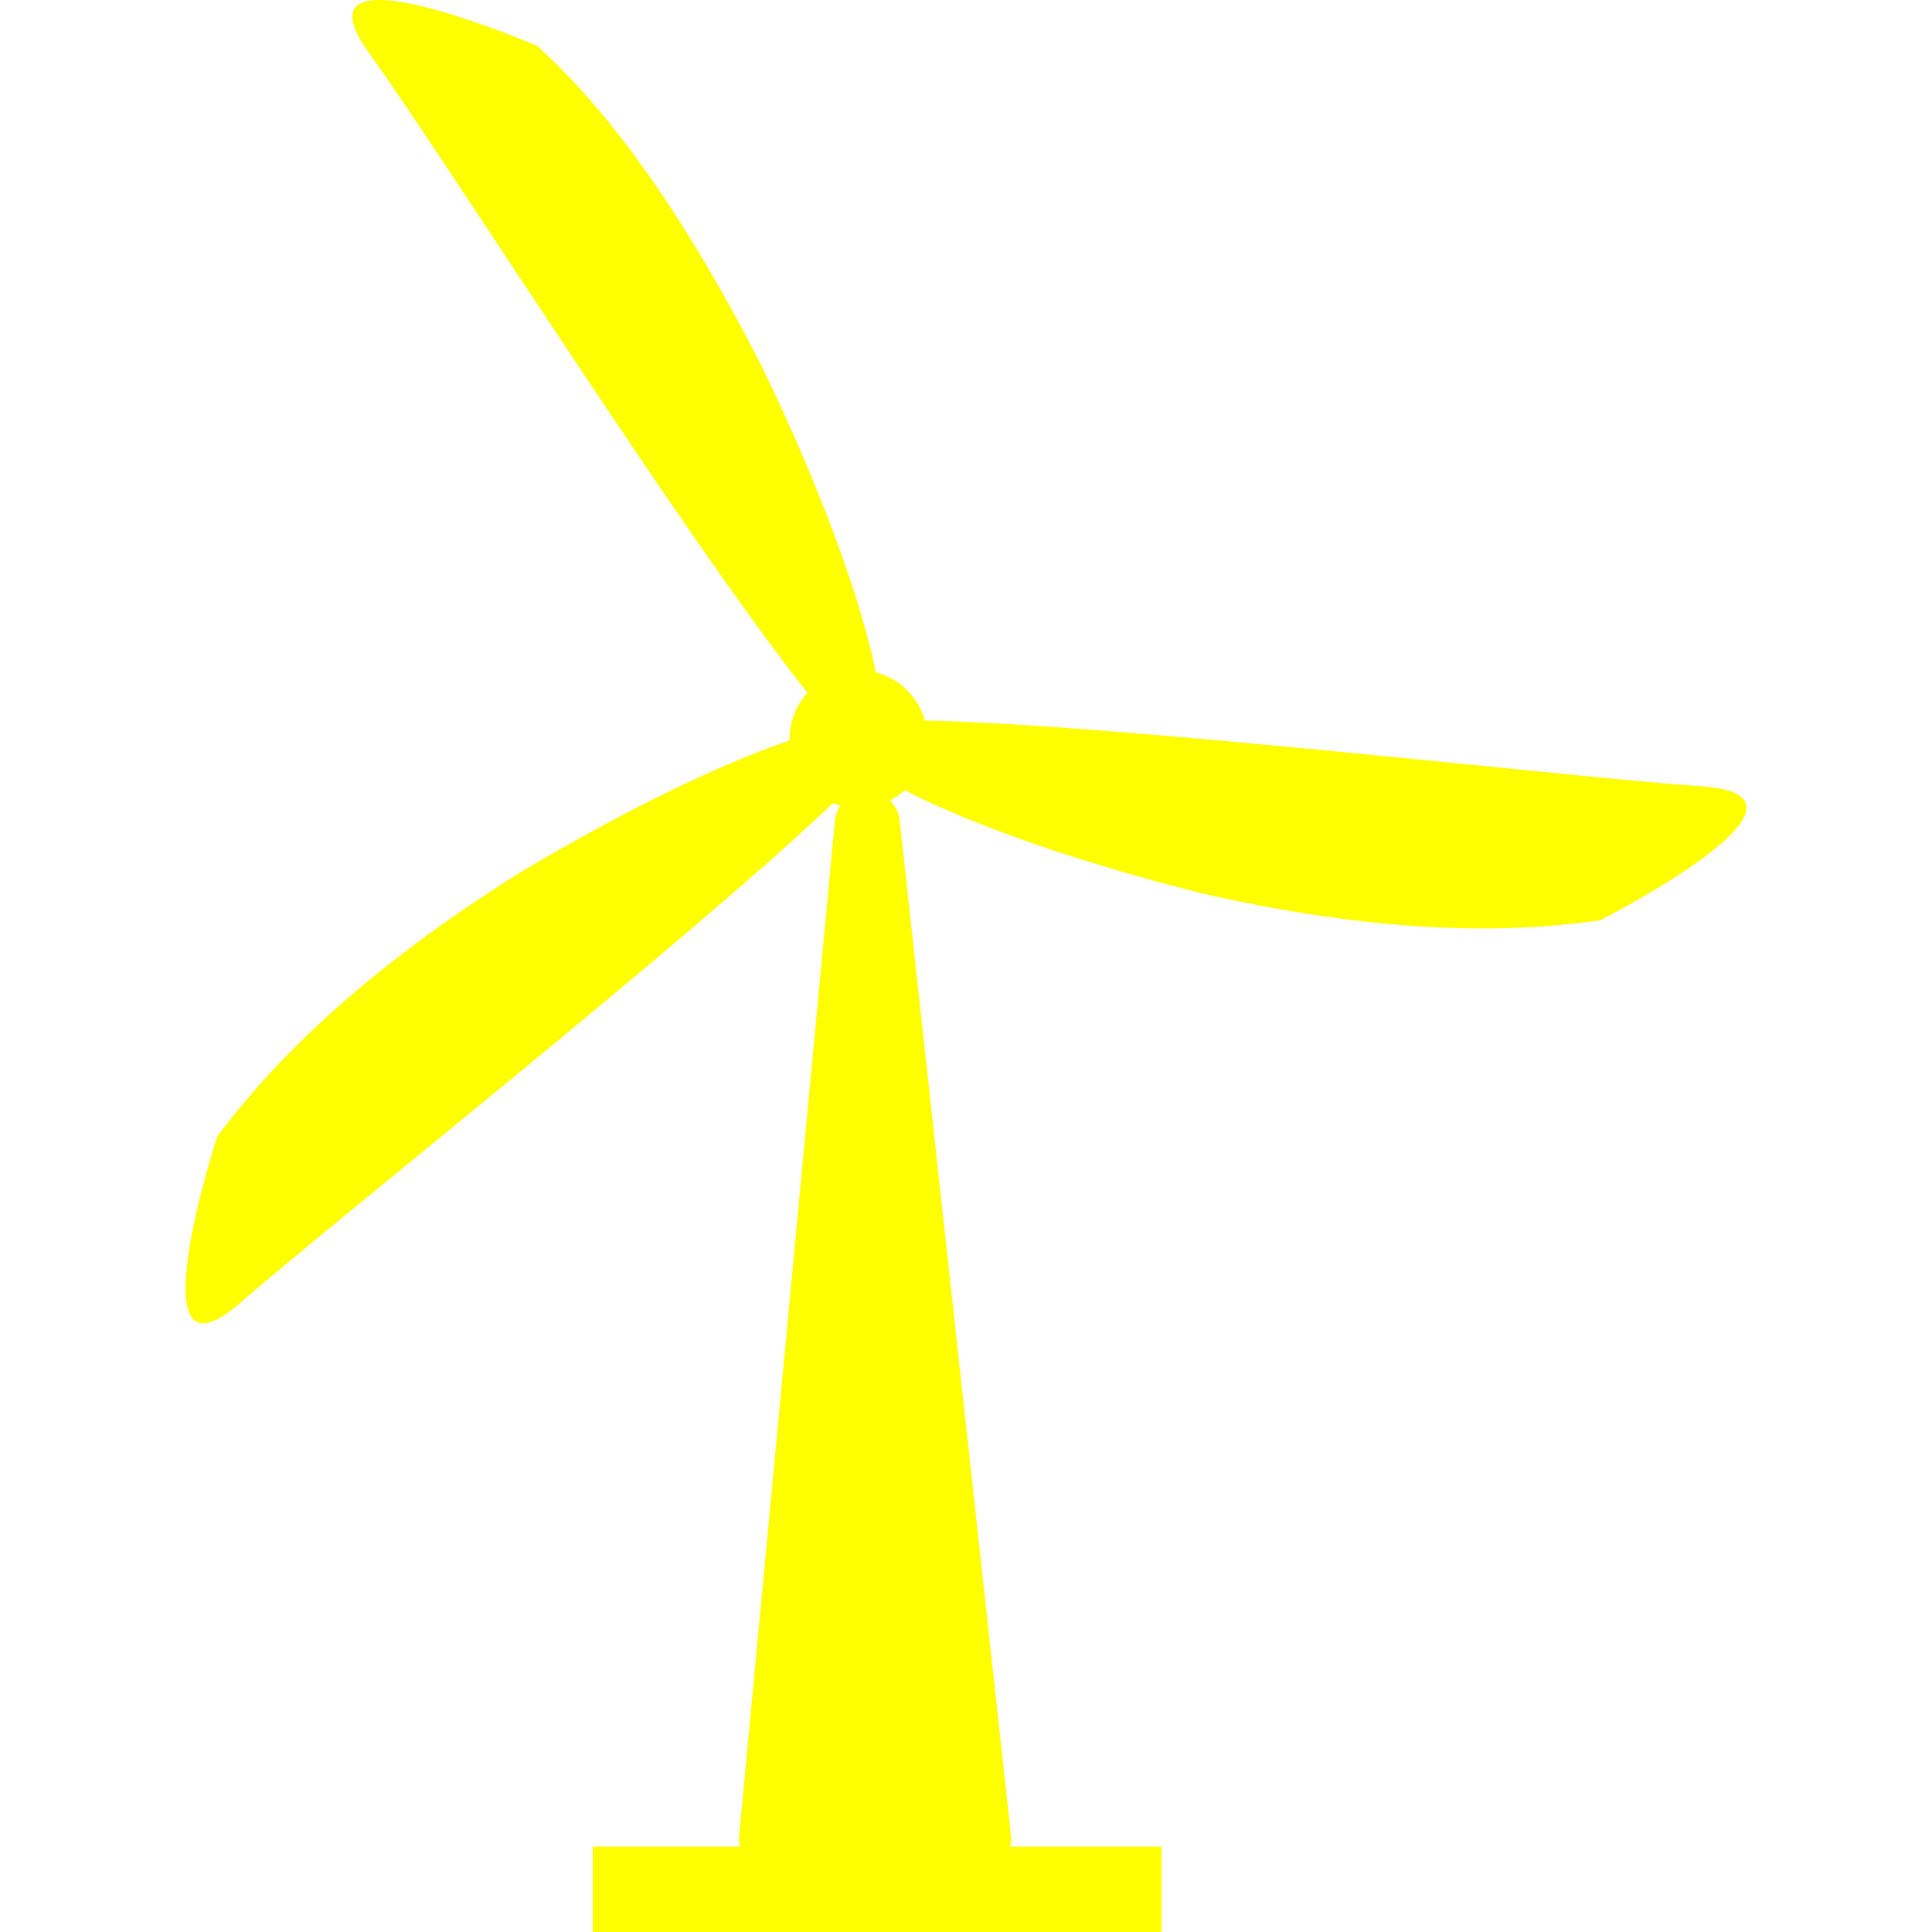
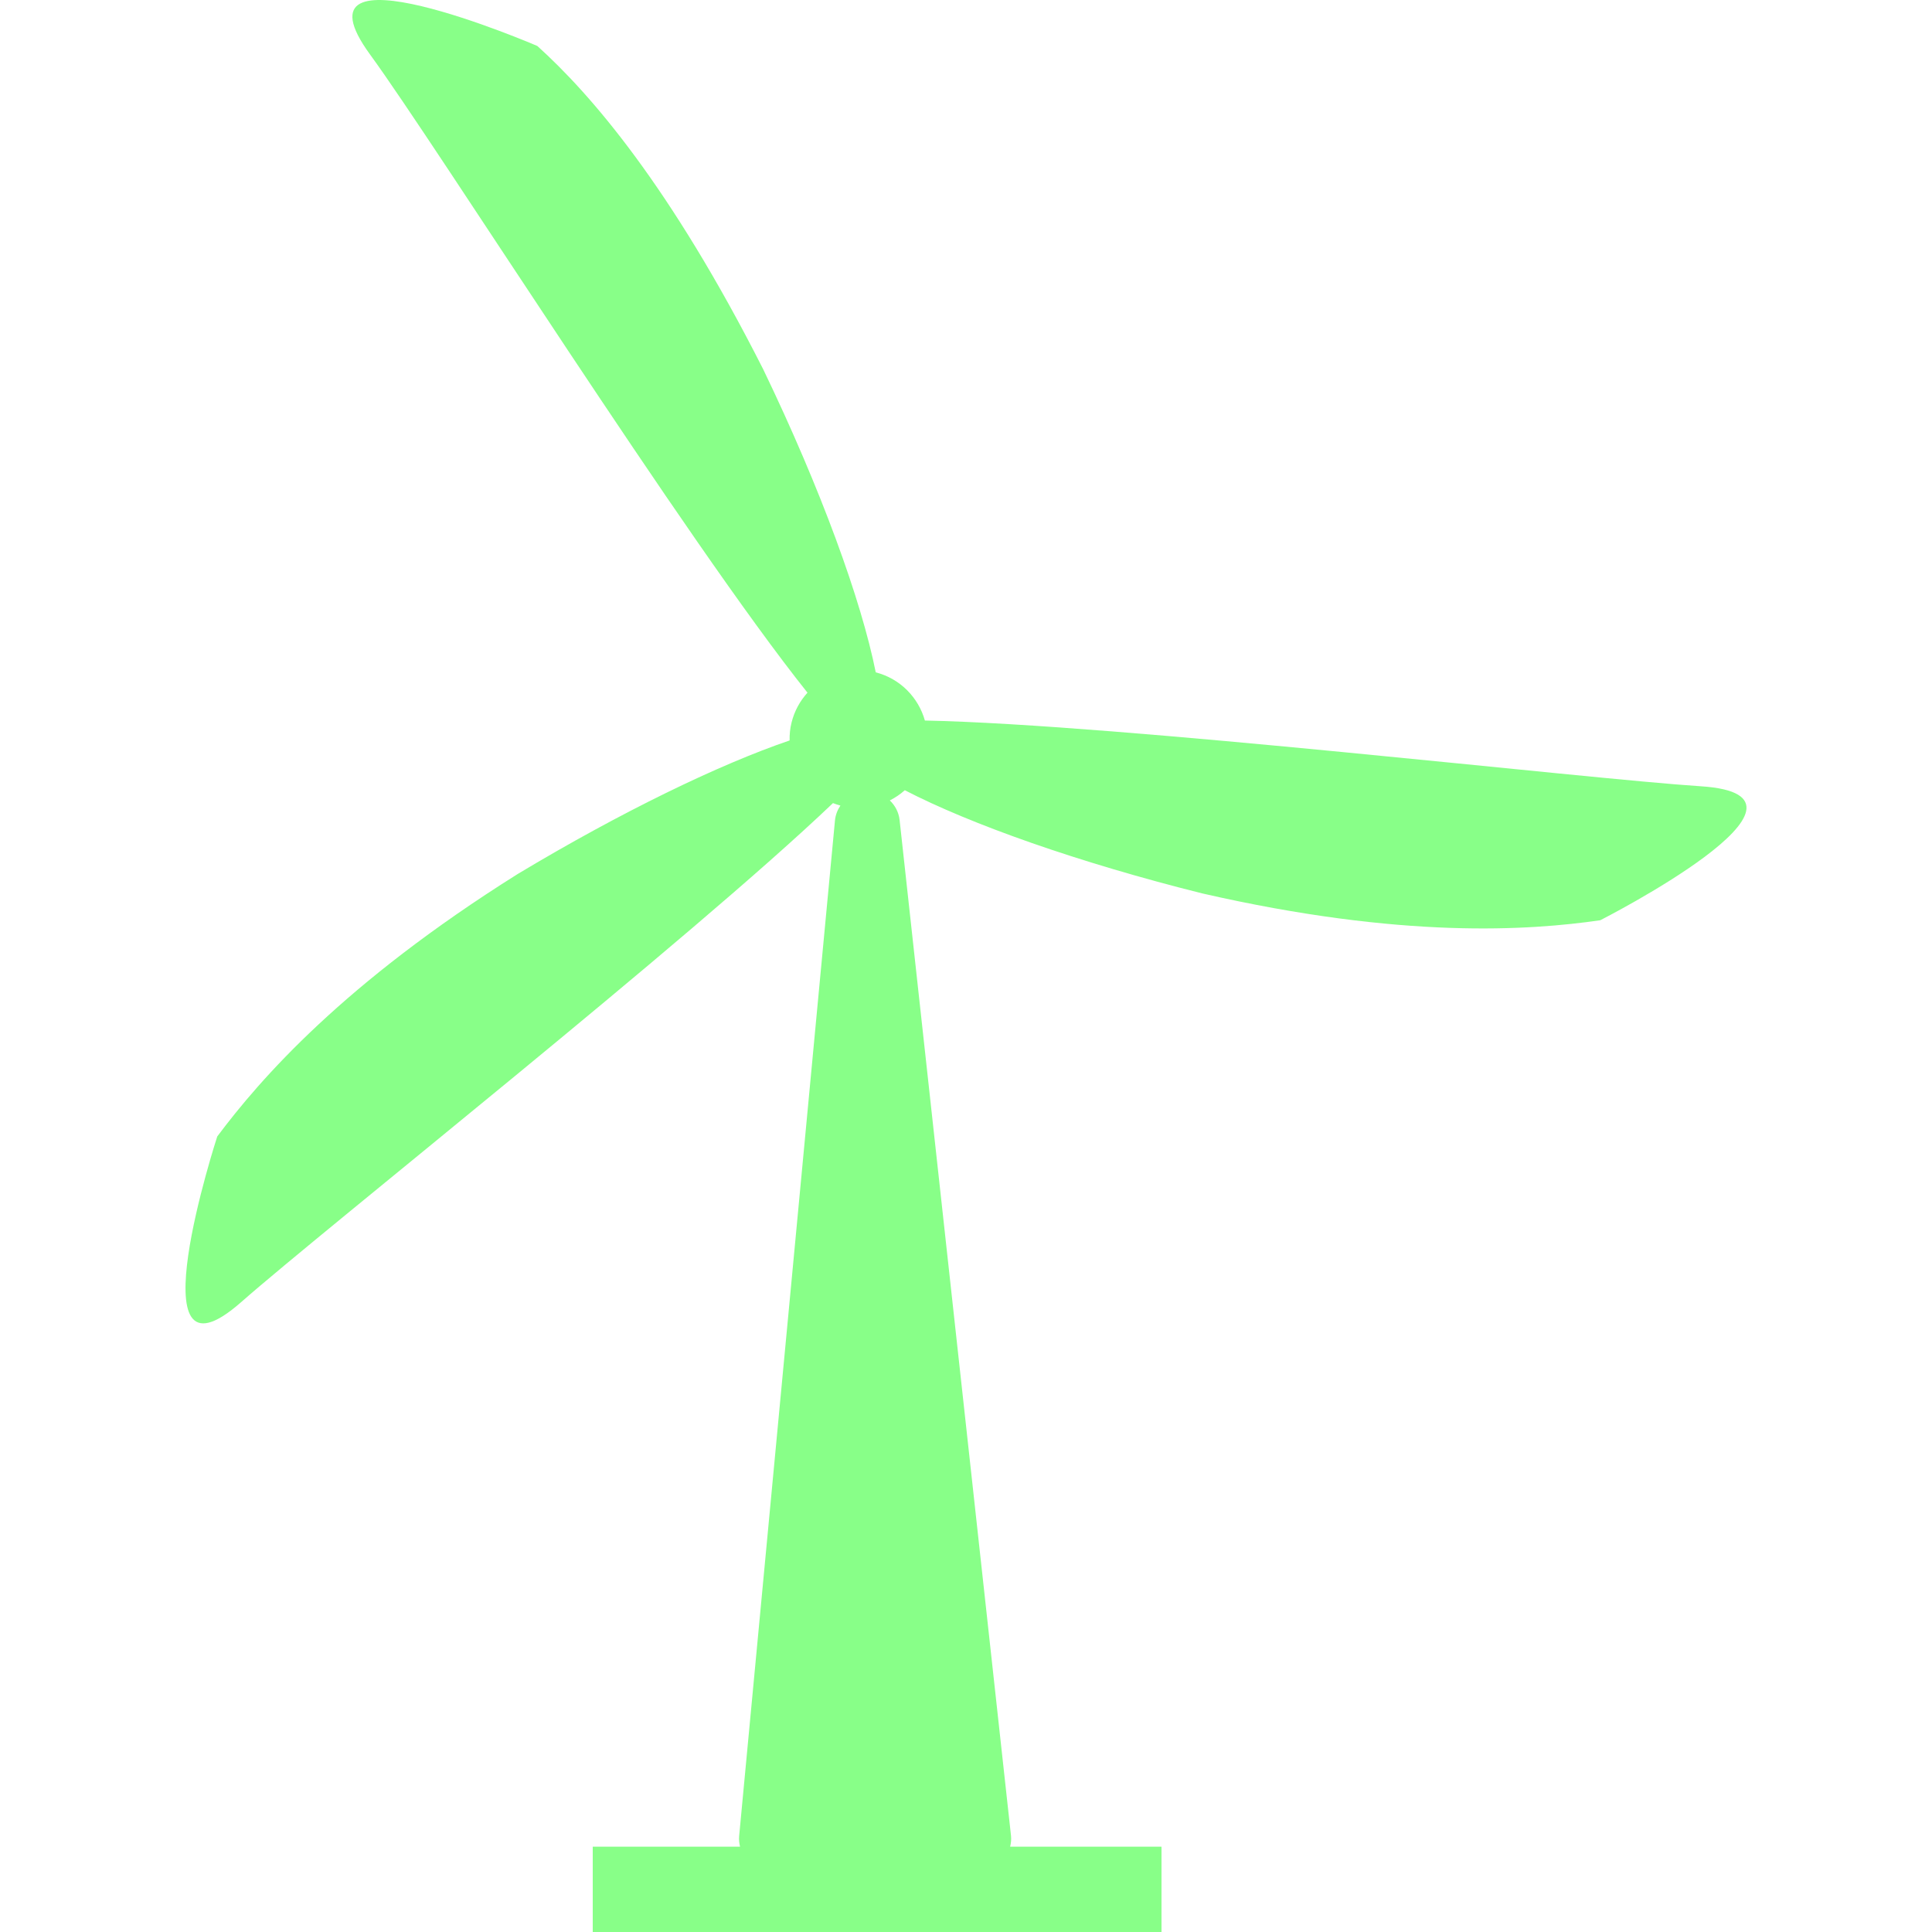
- <svg xmlns="http://www.w3.org/2000/svg" version="1.1" id="Capa_1" x="0px" y="0px" width="35px" height="35px" viewBox="0 0 514.948 514.949" style="enable-background:new 0 0 514.948 514.949;" xml:space="preserve">
+ <svg xmlns="http://www.w3.org/2000/svg" version="1.1" id="Capa_1" x="0px" y="0px" width="35" height="35" viewBox="0 0 514.948 514.949" style="enable-background:new 0 0 514.948 514.949;" xml:space="preserve">
  <g>
-     <path fill="yellow" d="M426.519,245.284c-18.905,2.717-52.612,5.081-106.102-7.163c-33.127-8.277-61.817-18.468-79.256-27.5   c-1.203,1.086-2.55,1.989-3.988,2.723c1.405,1.351,2.379,3.154,2.604,5.223l29.691,270.71c0.111,0.994,0,1.984-0.229,2.937h40.341   v22.735H157.987v-22.735h39.262c-0.22-0.914-0.331-1.854-0.242-2.807l25.542-270.711c0.139-1.48,0.672-2.824,1.45-3.983   c-0.674-0.191-1.333-0.4-1.979-0.657C183.891,250.451,87.025,327.057,64.232,347.102c-29.065,25.554-6.323-44.198-6.323-44.198   c11.45-15.295,33.61-40.799,80.091-69.959c27.747-16.653,53.87-29.255,72.46-35.586c-0.033-1.593,0.117-3.203,0.528-4.818   c0.766-3.054,2.253-5.732,4.235-7.913c-32.486-40.684-98.583-145.413-116.6-170.117c-22.781-31.271,44.592-2.26,44.592-2.26   c14.183,12.8,35.39,37.191,60.192,86.146c15.437,32.031,26.183,61.662,30.011,80.808c6.566,1.696,11.378,6.739,13.099,12.843   c52.043,1.045,176.269,15.56,206.787,17.521C491.923,212.044,426.519,245.284,426.519,245.284z" />
+     <path fill="#88ff88" d="M426.519,245.284c-18.905,2.717-52.612,5.081-106.102-7.163c-33.127-8.277-61.817-18.468-79.256-27.5   c-1.203,1.086-2.55,1.989-3.988,2.723c1.405,1.351,2.379,3.154,2.604,5.223l29.691,270.71c0.111,0.994,0,1.984-0.229,2.937h40.341   v22.735H157.987v-22.735h39.262c-0.22-0.914-0.331-1.854-0.242-2.807l25.542-270.711c0.139-1.48,0.672-2.824,1.45-3.983   c-0.674-0.191-1.333-0.4-1.979-0.657C183.891,250.451,87.025,327.057,64.232,347.102c-29.065,25.554-6.323-44.198-6.323-44.198   c11.45-15.295,33.61-40.799,80.091-69.959c27.747-16.653,53.87-29.255,72.46-35.586c-0.033-1.593,0.117-3.203,0.528-4.818   c0.766-3.054,2.253-5.732,4.235-7.913c-32.486-40.684-98.583-145.413-116.6-170.117c-22.781-31.271,44.592-2.26,44.592-2.26   c14.183,12.8,35.39,37.191,60.192,86.146c15.437,32.031,26.183,61.662,30.011,80.808c6.566,1.696,11.378,6.739,13.099,12.843   c52.043,1.045,176.269,15.56,206.787,17.521C491.923,212.044,426.519,245.284,426.519,245.284z" />
  </g>
</svg>
